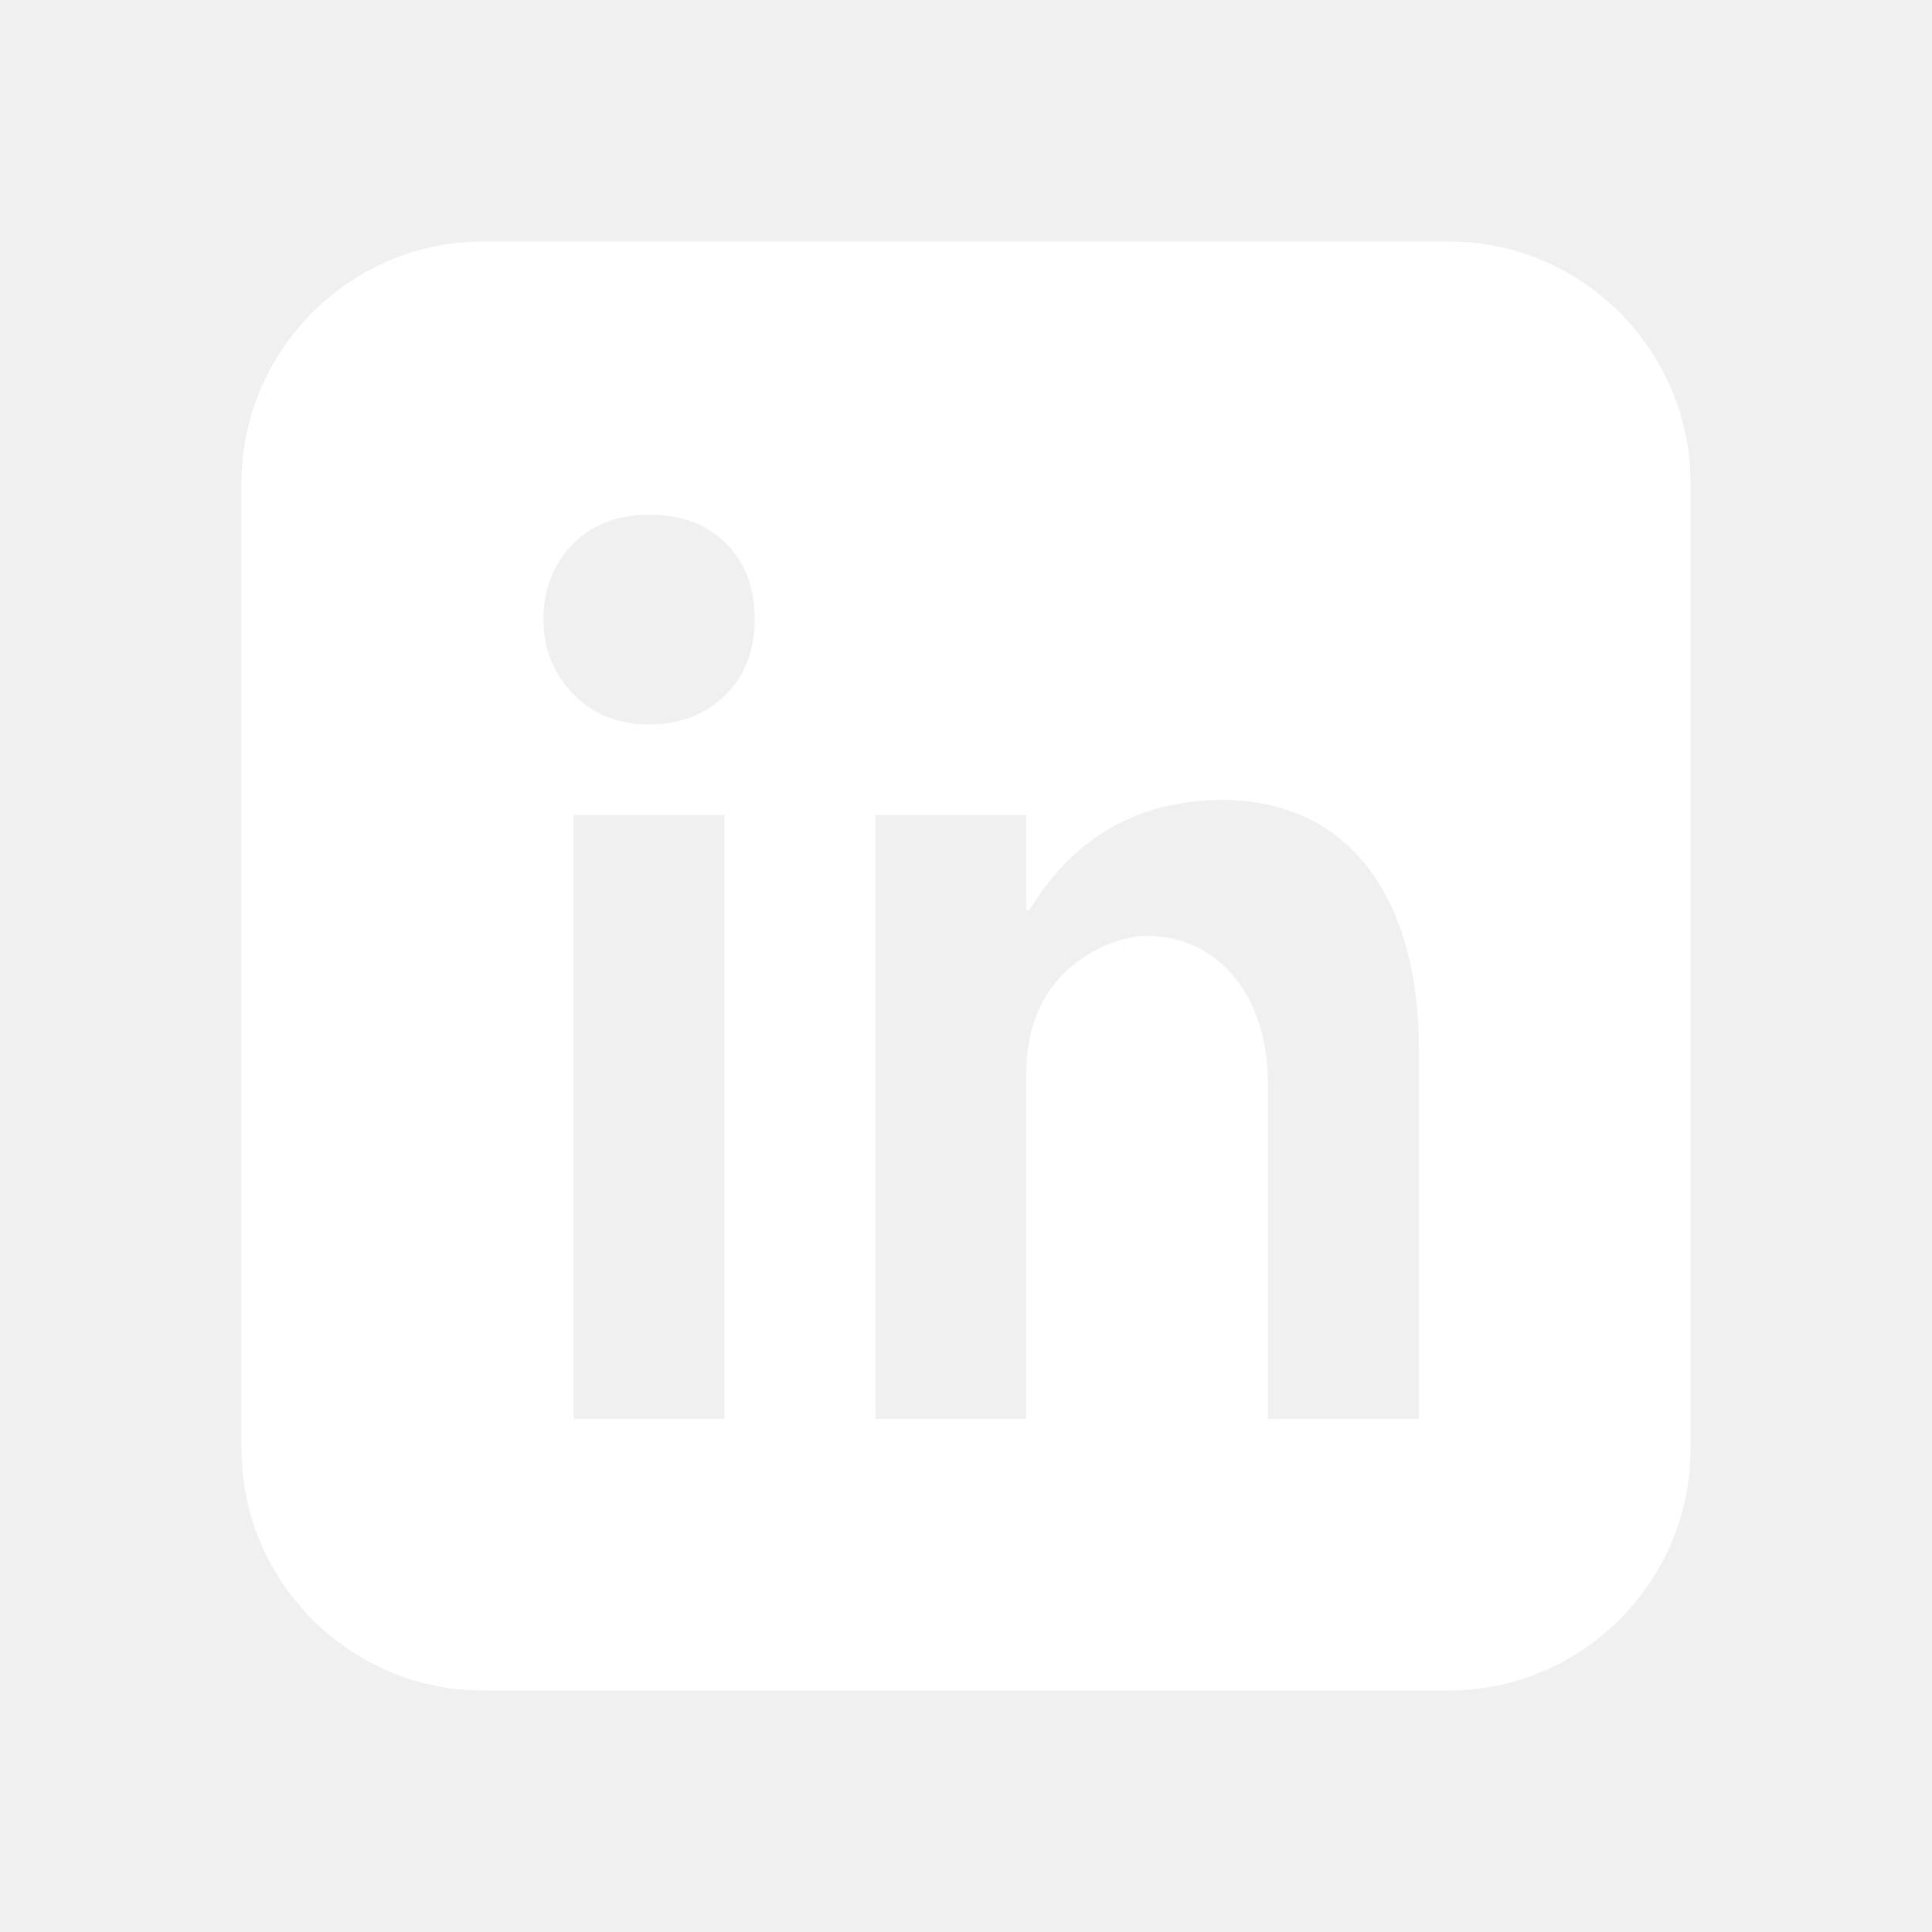
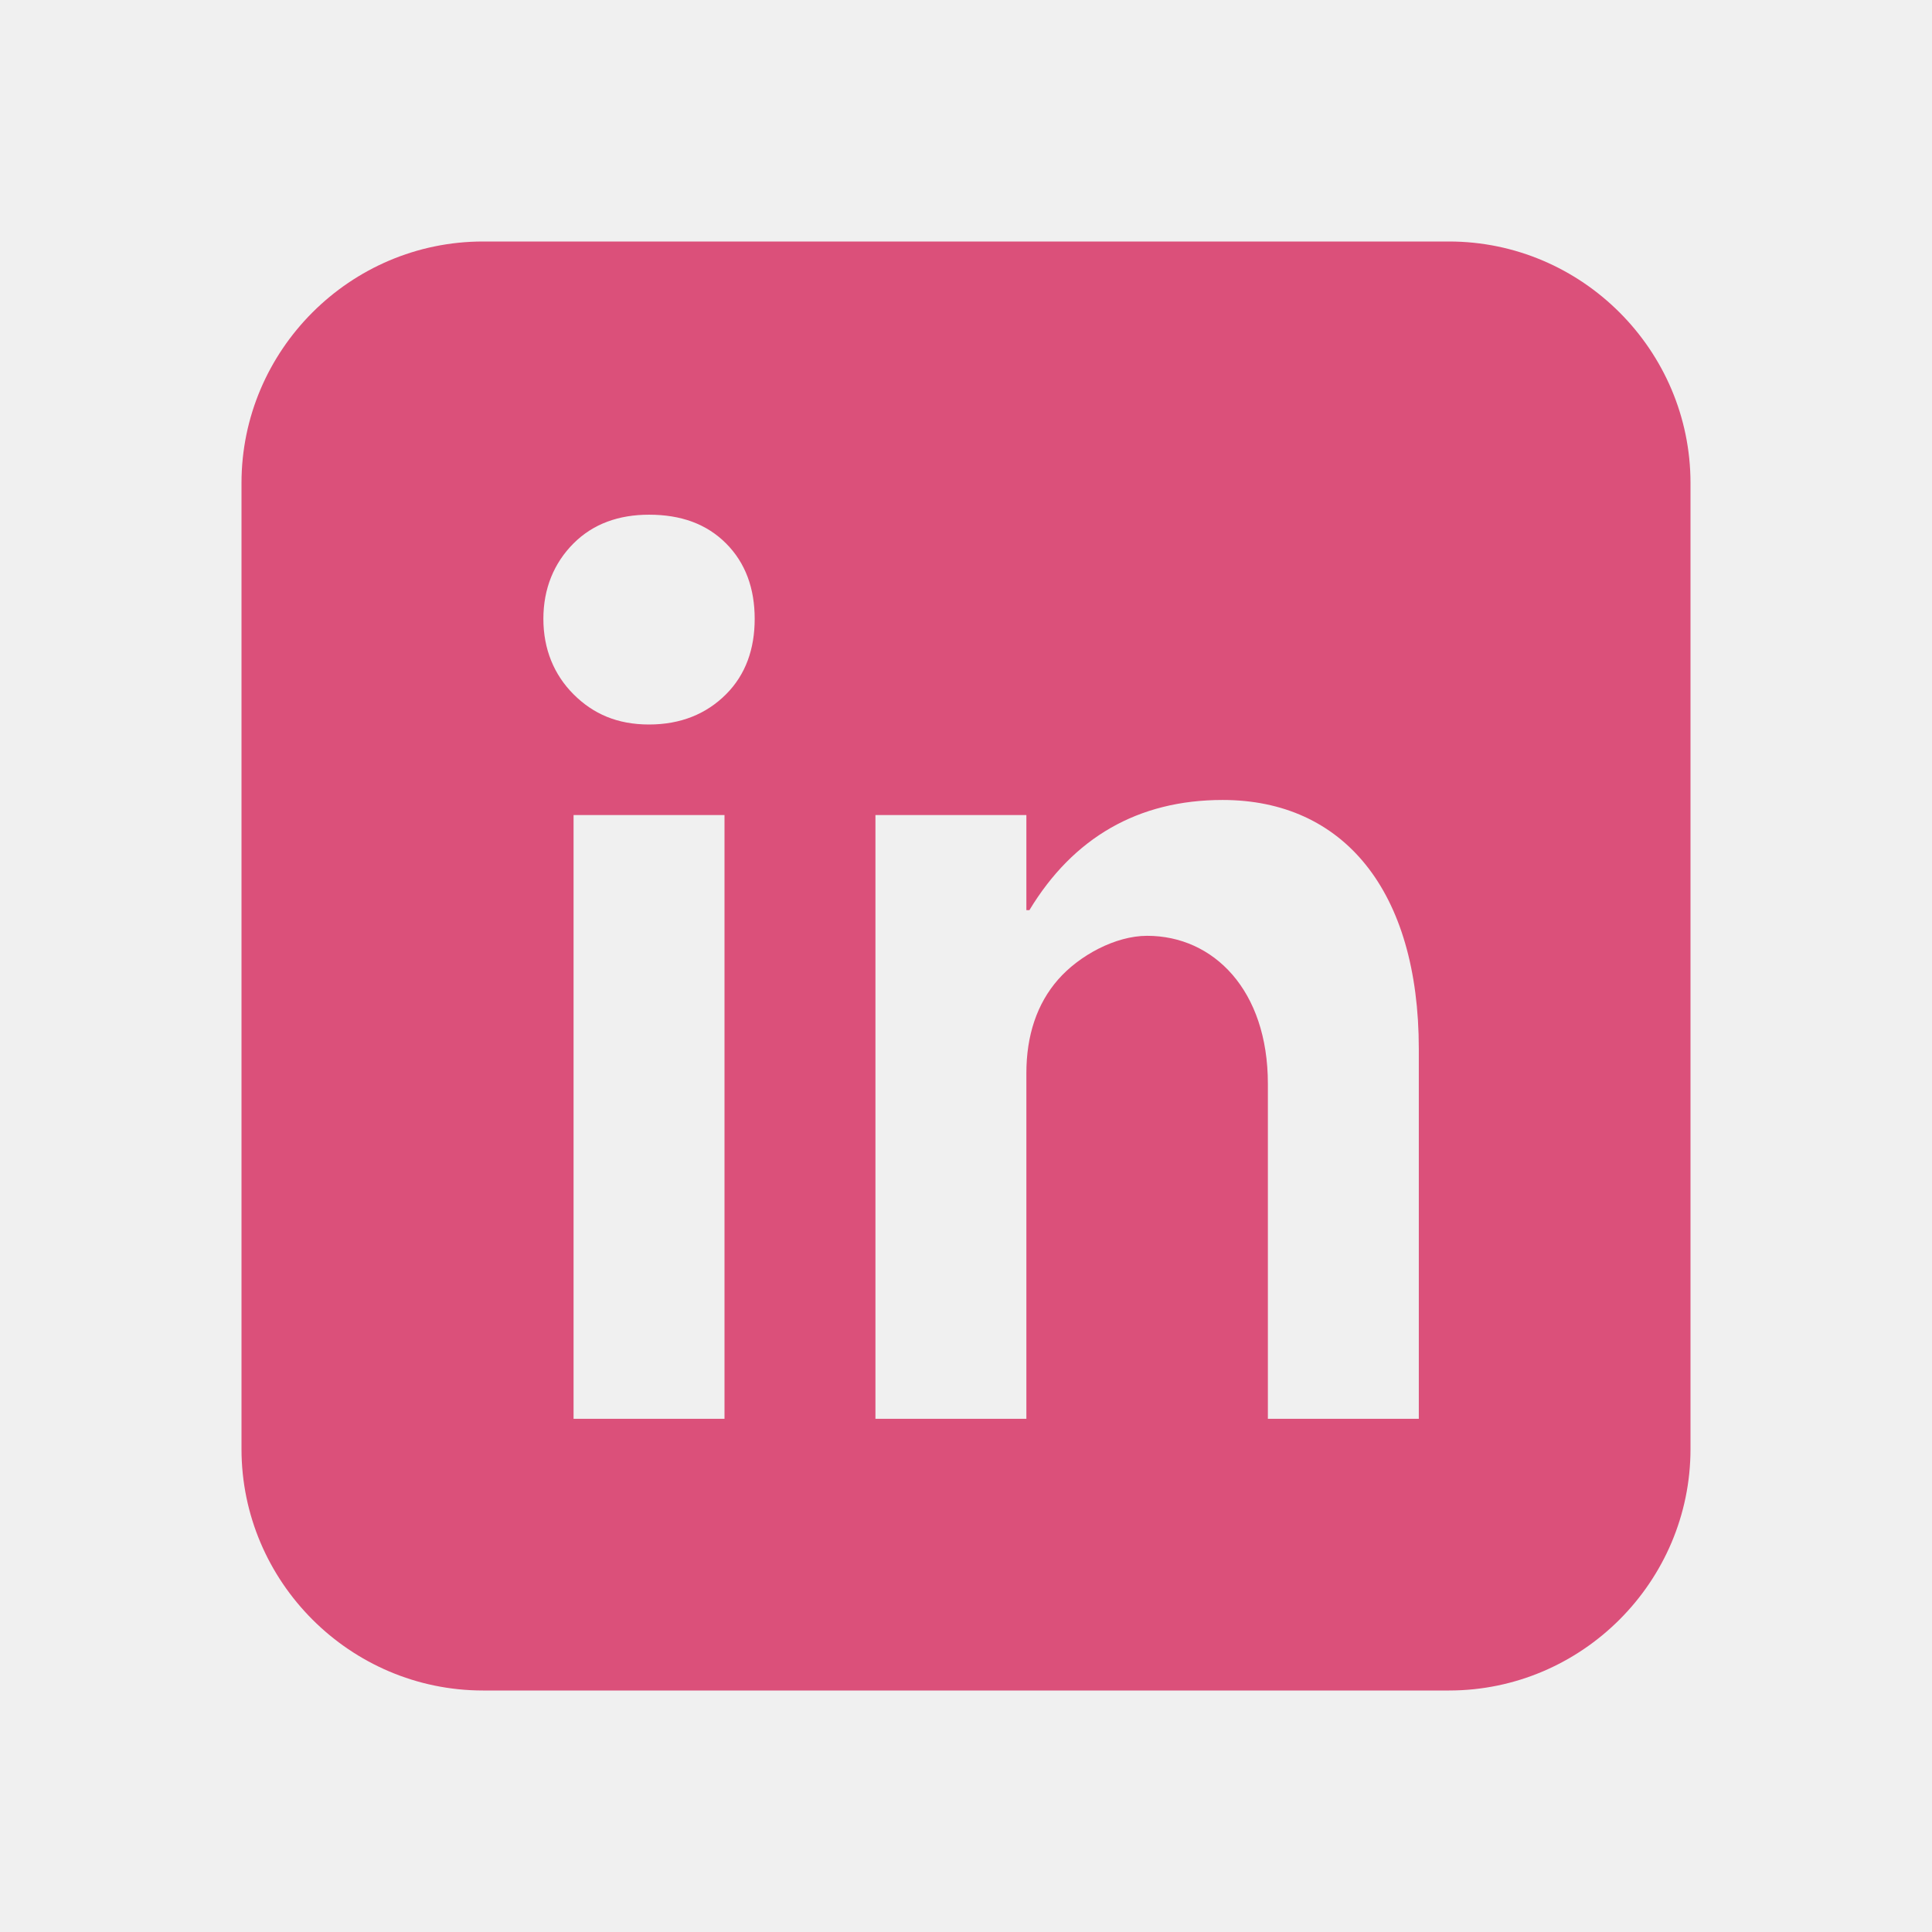
<svg xmlns="http://www.w3.org/2000/svg" version="1.1" id="Layer_1" x="0px" y="0px" viewBox="0 0 128 128" style="enable-background:new 0 0 128 128;" xml:space="preserve">
  <style type="text/css">
- 	.st0{fill:#FFFFFF;}
+ 	.st0{fill:#DB507A;}
</style>
-   <path class="st0" d="M96,16H32c-8.8,0-16,7.2-16,16v64c0,8.8,7.2,16,16,16h64c8.8,0,16-7.2,16-16V32C112,23.2,104.8,16,96,16z   M48,94H38V54h10V94z M48.1,46c-1.3,1.3-3,2-5.1,2c-2.1,0-3.7-0.7-5-2s-2-3-2-5c0-2,0.7-3.7,2-5c1.3-1.3,3-1.9,5-1.9  c2.1,0,3.8,0.6,5.1,1.9c1.3,1.3,1.9,3,1.9,5C50,43,49.4,44.7,48.1,46z M94,94H84V71.8c0-6.2-3.6-9.8-8-9.8c-2.1,0-4.5,1.3-5.9,2.9  c-1.4,1.6-2.1,3.7-2.1,6.2V94H58V54h10v6.3h0.2C71.1,55.5,75.4,53,81,53c8,0,13,6,13,16.5V94z" />
+   <path class="st0" d="M96,16H32c-8.8,0-16,7.2-16,16v64c0,8.8,7.2,16,16,16h64c8.8,0,16-7.2,16-16V32C112,23.2,104.8,16,96,16z   M48,94H38V54h10V94z M48.1,46c-1.3,1.3-3,2-5.1,2s-3.7-0.7-5-2s-2-3-2-5s0.7-3.7,2-5s3-1.9,5-1.9c2.1,0,3.8,0.6,5.1,1.9  c1.3,1.3,1.9,3,1.9,5S49.4,44.7,48.1,46z M94,94H84V71.8c0-6.2-3.6-9.8-8-9.8c-2.1,0-4.5,1.3-5.9,2.9S68,68.6,68,71.1V94H58V54h10  v6.3h0.2C71.1,55.5,75.4,53,81,53c8,0,13,6,13,16.5V94z" />
</svg>
